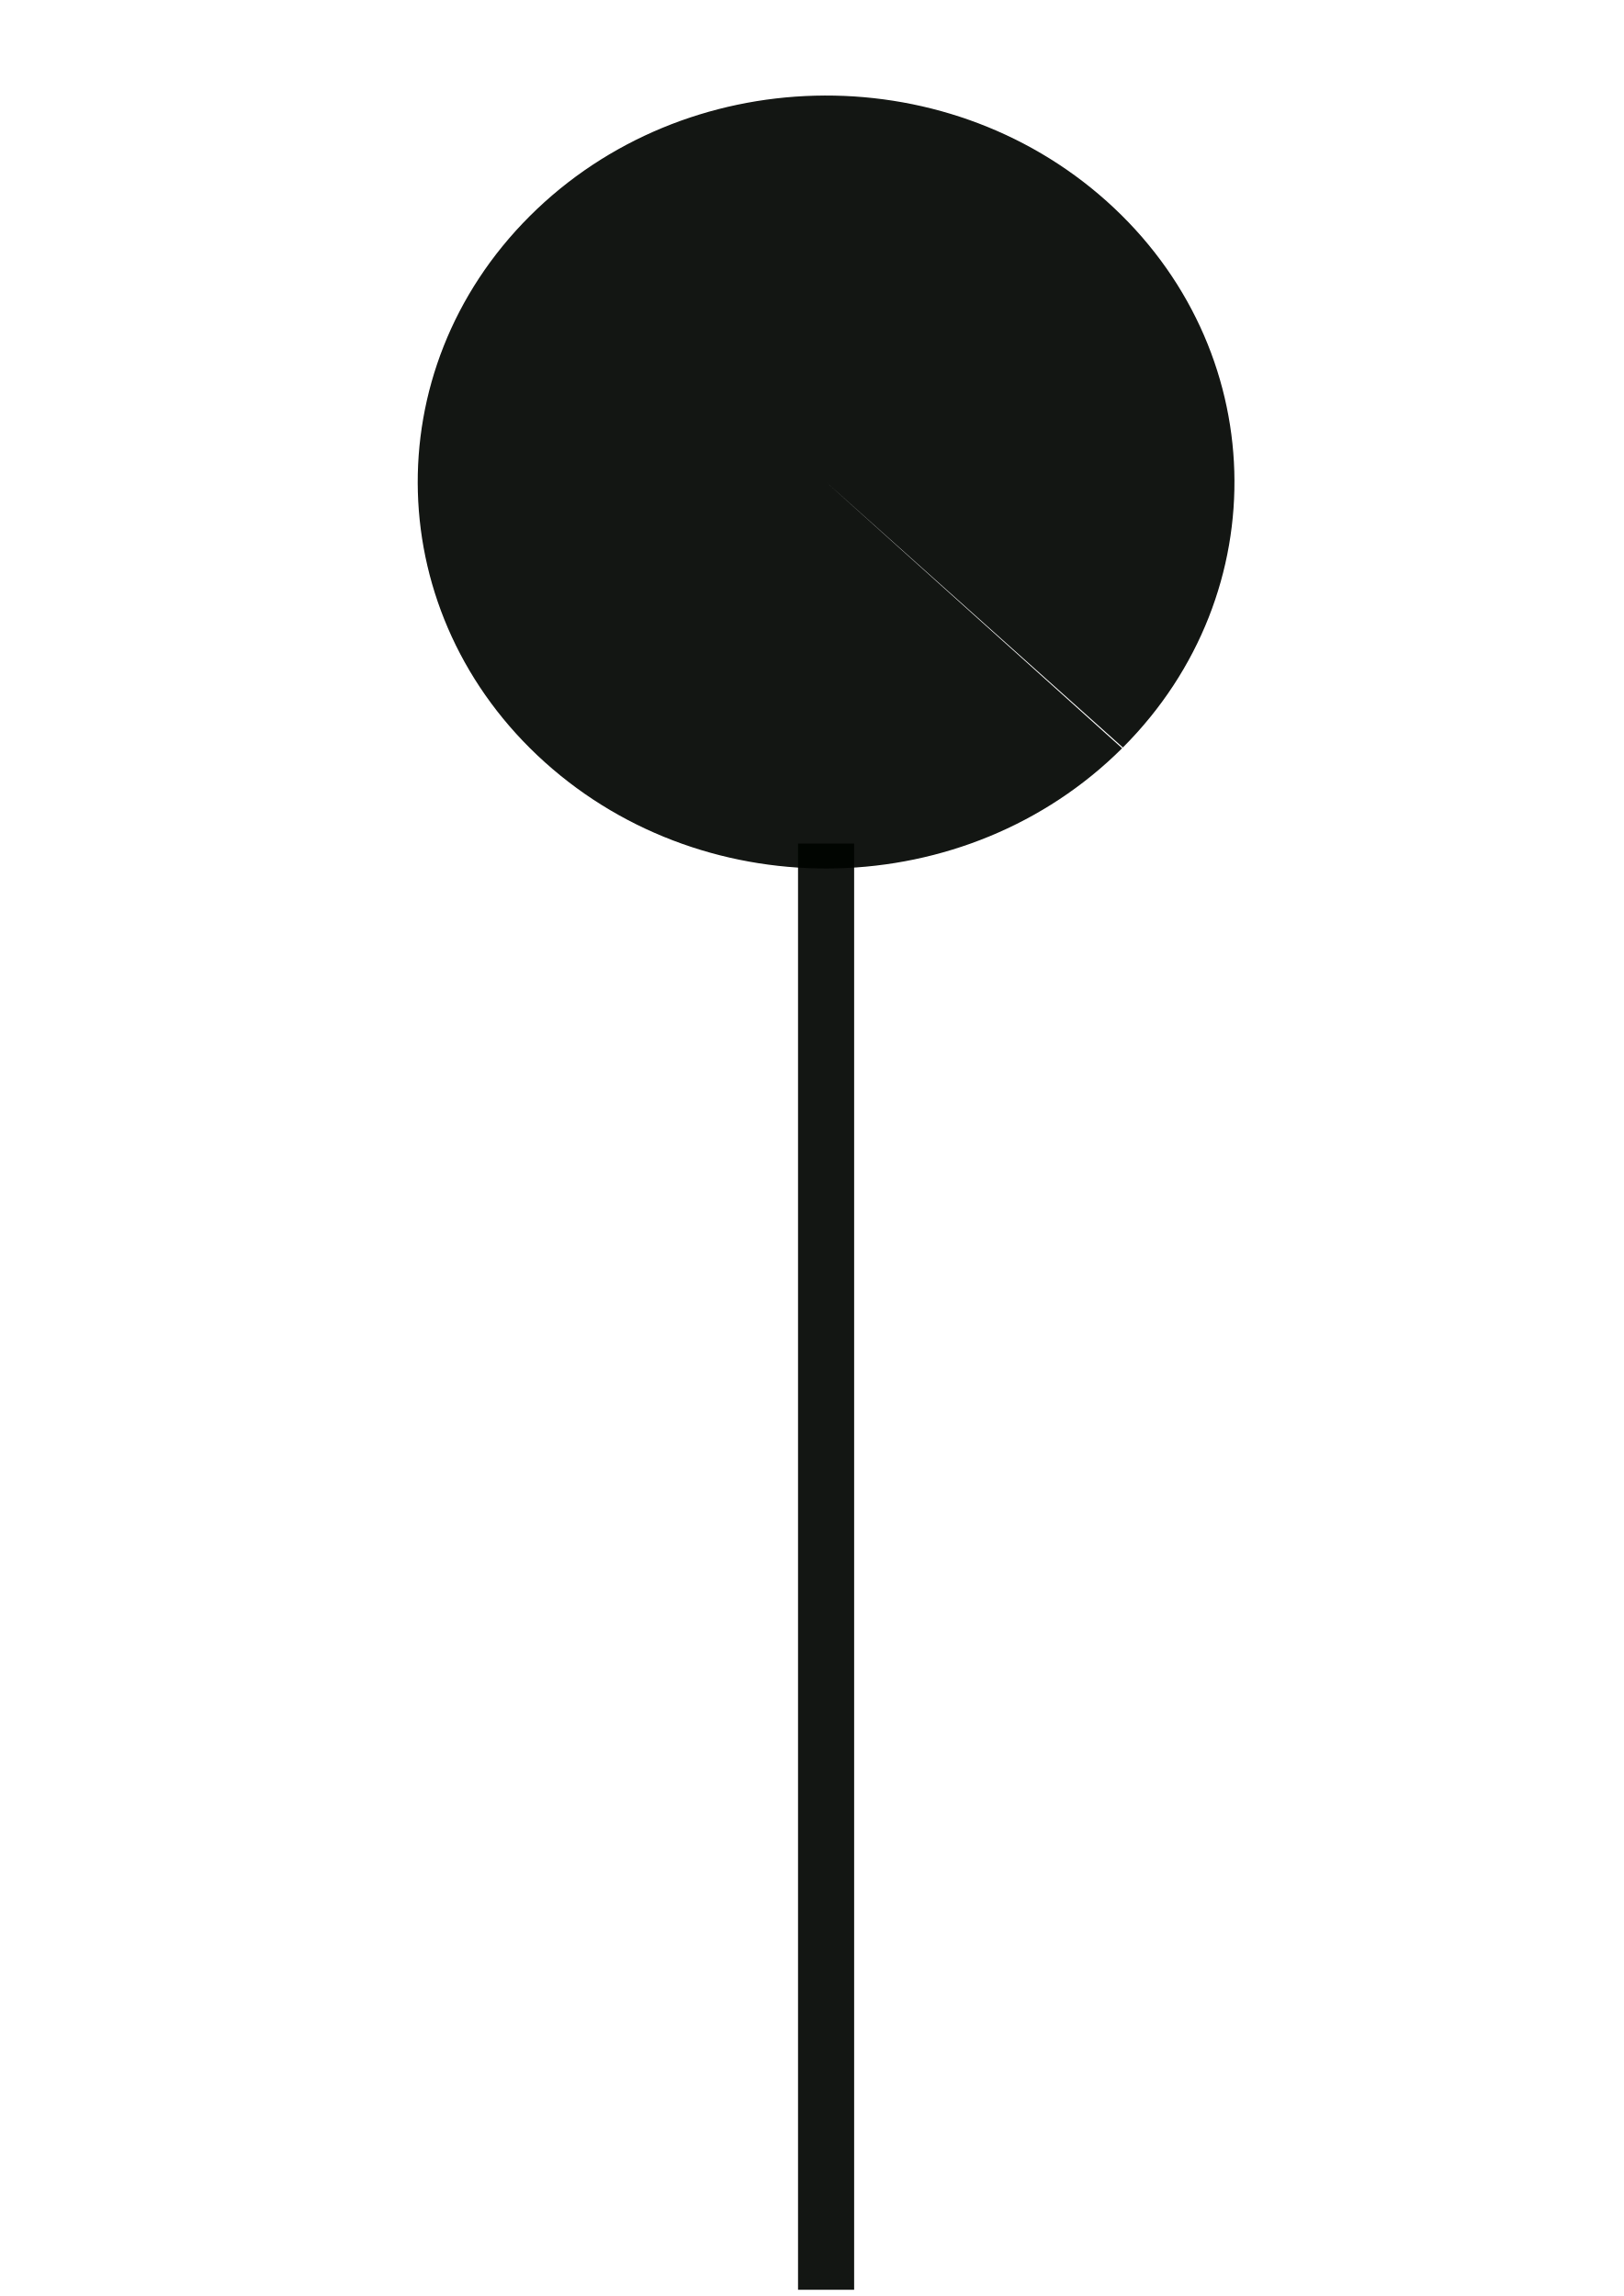
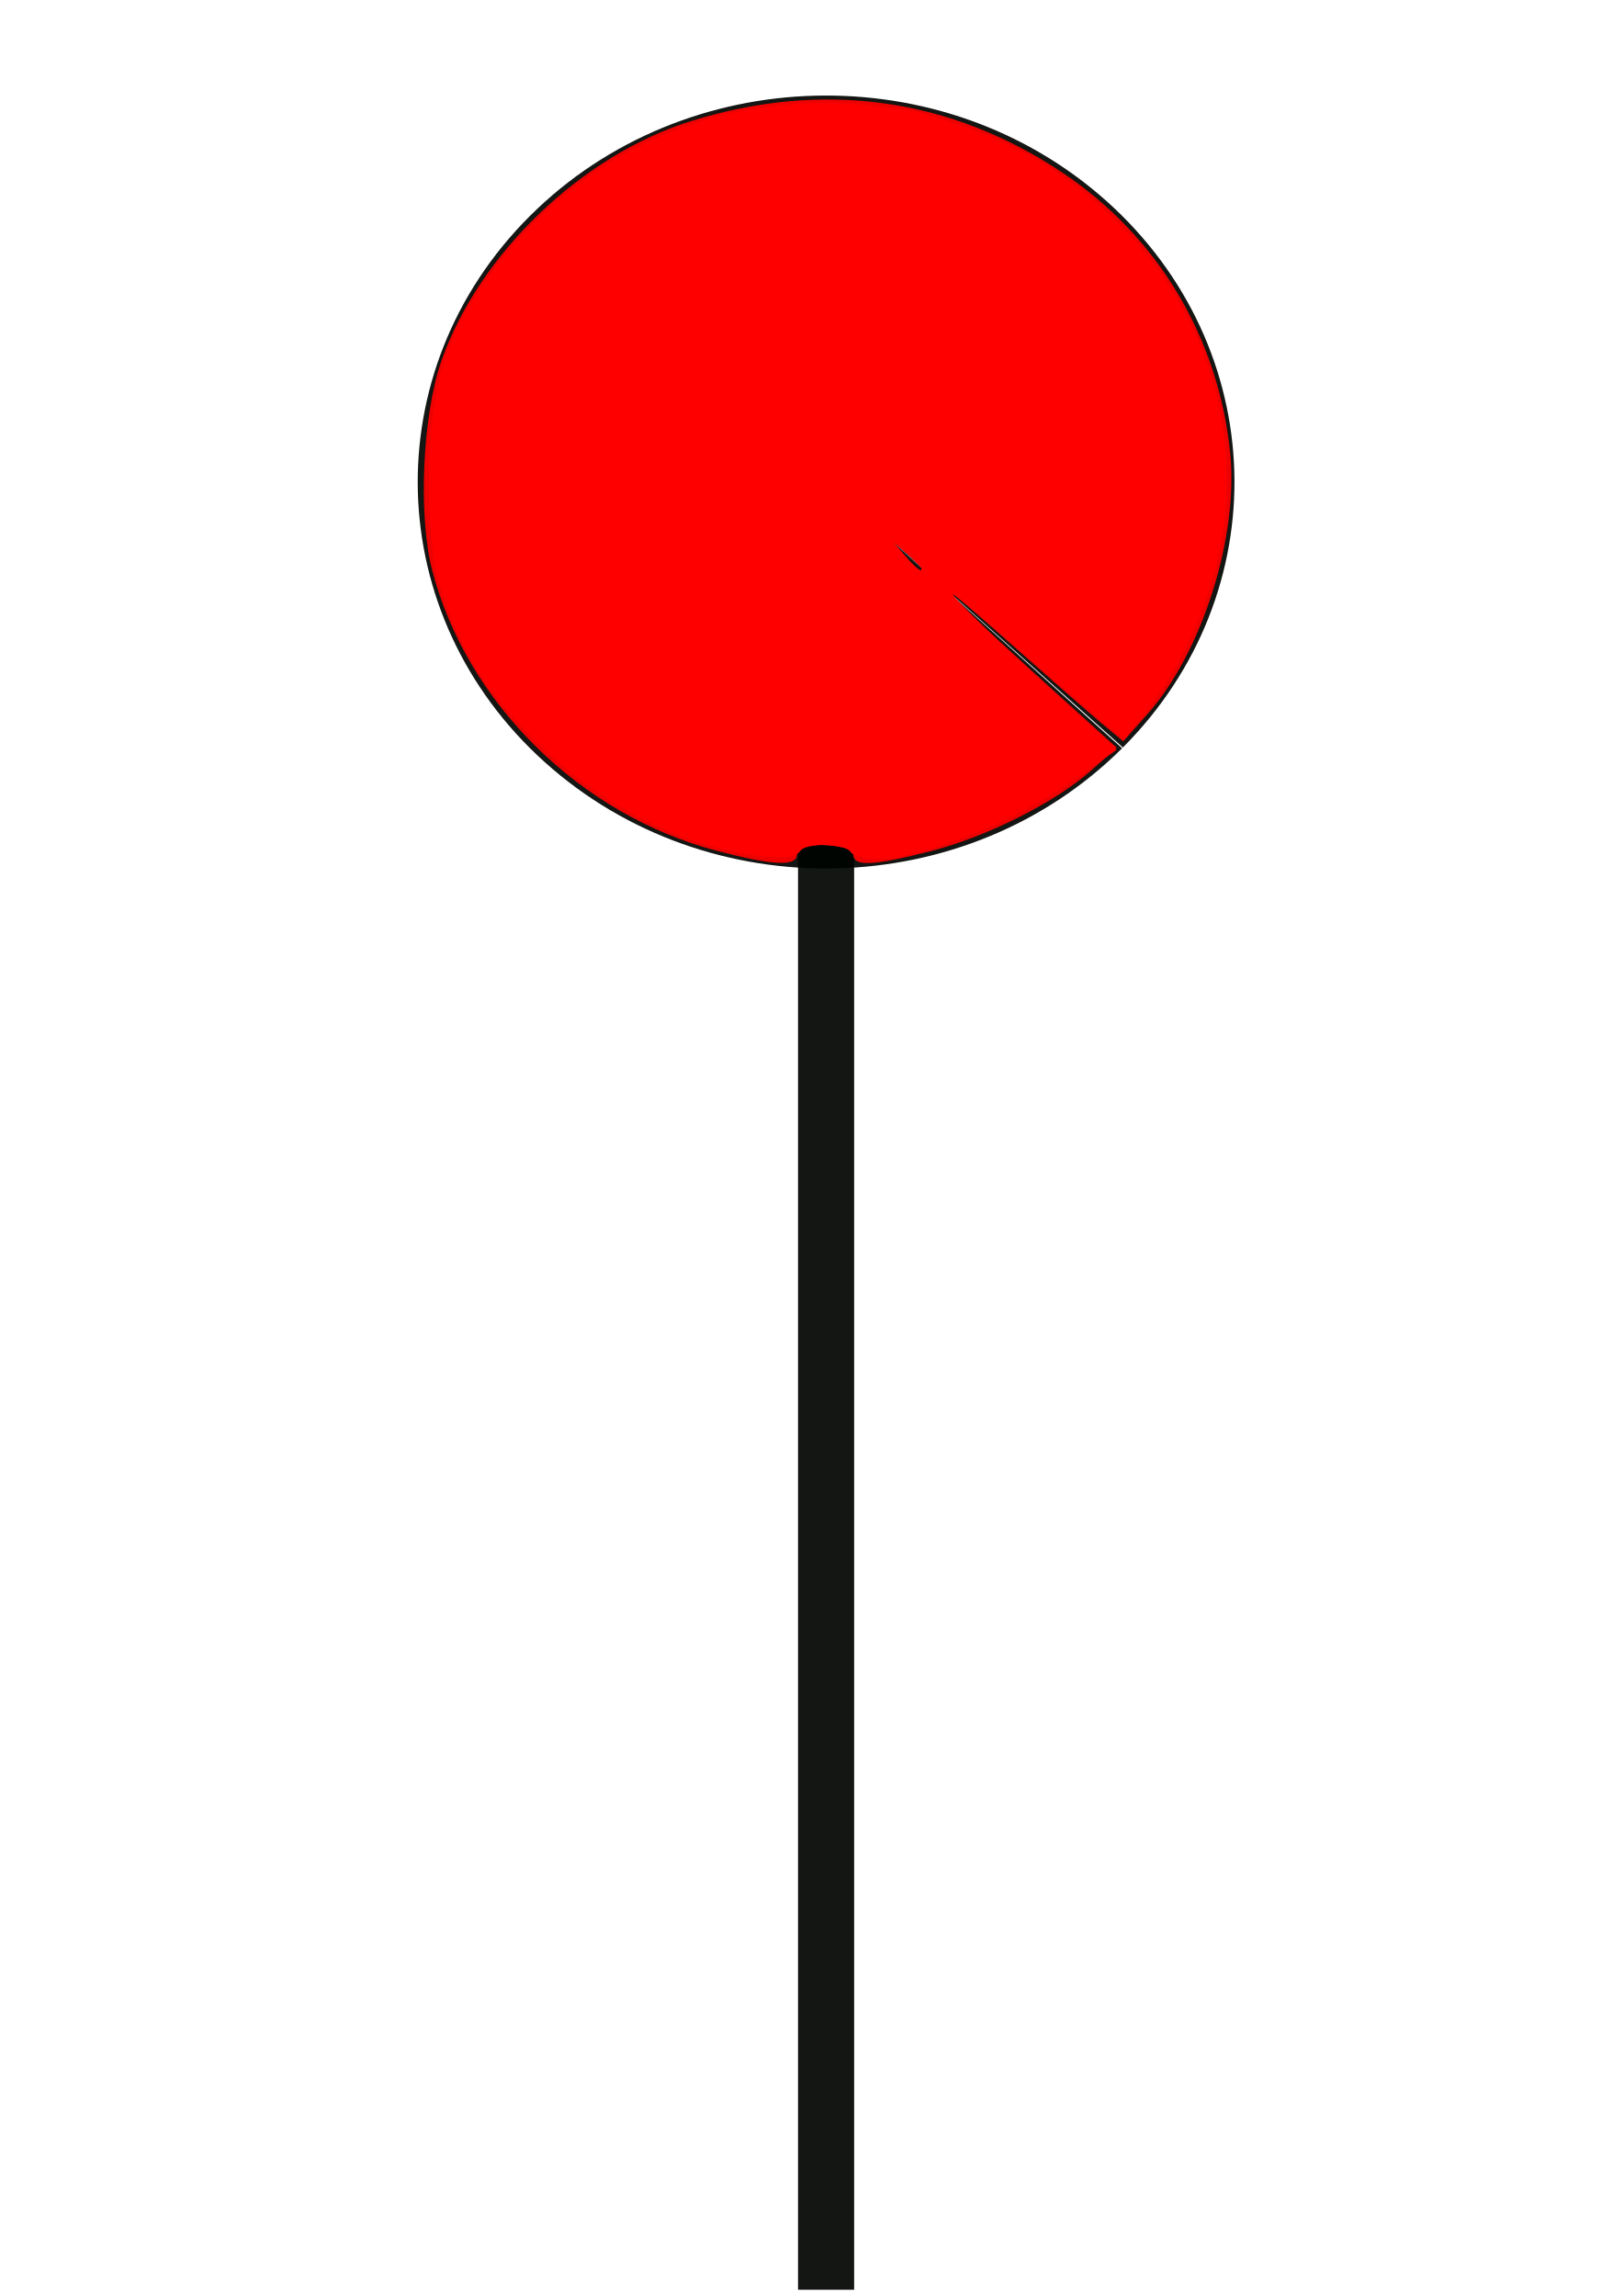
<svg xmlns="http://www.w3.org/2000/svg" width="210mm" height="297mm" viewBox="0 0 744.094 1052.362" id="svg4210" version="1.1">
  <defs id="defs4212" />
  <g id="layer1">
    <path style="fill:#000400;fill-opacity:0.923" id="path4758" d="m 514.23,342.961 a 187.143,177.143 0 0 1 -264.48,6.466 187.143,177.143 0 0 1 -7.014,-250.343 187.143,177.143 0 0 1 264.471,-6.812 187.143,177.143 0 0 1 7.379,250.334 L 378.571,220.934 Z" />
    <rect style="fill:#000400;fill-opacity:0.923" id="rect4760" width="25.714" height="662.857" x="365.714" y="386.648" ry="1.3446e-05" />
+     <path style="fill:#ff0000;fill-opacity:0.923" d="M 328.605,389.984 C 265.977,373.579 213.904,322.32 198.085,261.505 c -6.558,-25.213 -4.51,-71.379 4.275,-96.351 17.168,-48.798 64.352,-94.056 114.311,-109.641 60.429,-18.852 118.881,-10.718 170.35,23.707 43.63,29.181 71.356,75.553 76.727,128.327 3.92,38.509 -12.848,91.524 -37.863,119.712 l -11.132,12.544 -10.119,-8.435 c -5.566,-4.639 -26.017,-22.56 -45.448,-39.824 -19.431,-17.264 -33.457,-29.028 -31.169,-26.141 2.288,2.887 22.075,21.463 43.971,41.282 l 39.811,36.033 -11.751,10.428 c -16.568,14.703 -47.808,30.403 -73.646,37.011 C 399.792,396.962 391,397.297 391,391.505 c 0,-3.175 -3.333,-4.286 -12.857,-4.286 -9.524,0 -12.857,1.111 -12.857,4.286 0,5.754 -10.585,5.315 -36.681,-1.521 z m 93.824,-129.373 c 0,-0.492 -4.179,-4.67 -9.286,-9.286 l -9.286,-8.392 8.392,9.286 c 7.822,8.656 10.18,10.599 10.18,8.392 z" id="path4691" />
+     <path style="fill:#ff0000;fill-opacity:0.923" d="m 392.494,391.162 c -4.506,-4.506 -27.208,-5.412 -27.208,-1.086 0,5.116 -22.053,3.018 -45.225,-4.302 -42.43,-13.404 -83.101,-46.557 -104.5,-85.183 -14.571,-26.302 -18.846,-44.223 -18.846,-79.005 0,-46.808 8.841,-73.036 35.628,-105.691 61.645,-75.15 170.279,-90.774 252.25,-36.279 67.23,44.695 94.226,124.505 67.016,198.125 -7.788,21.071 -15.875,35.166 -31.349,54.634 l -5.233,6.584 -38.612,-33.726 c -21.237,-18.55 -41.107,-35.585 -44.156,-37.857 -10.893,-8.115 26.351,29.028 52.22,52.079 l 26.351,23.48 -6.344,5.198 c -35.11,28.769 -100.955,54.068 -111.993,43.031 z m 29.935,-130.551 c 0,-0.492 -4.179,-4.67 -9.286,-9.286 l -9.286,-8.392 8.392,9.286 c 7.822,8.656 10.18,10.599 10.18,8.392 z" id="path4693" />
+     <path style="fill:#ff0000;fill-opacity:0.923" d="M 318.971,385.573 C 264.468,368.024 216.123,319.099 200.902,266.085 193.991,242.015 196.131,183.645 204.727,161.762 223.039,115.142 268.101,73.348 318.143,56.571 c 20.026,-6.714 27.458,-7.675 60,-7.764 34.366,-0.093 38.984,0.556 61.765,8.685 78.194,27.902 126.267,95.515 121.691,171.156 -2.279,37.671 -16.195,72.664 -41.237,103.695 l -5.287,6.552 -37.23,-32.266 c -20.476,-17.746 -39.715,-34.134 -42.752,-36.416 -11.527,-8.663 18.549,21.309 46.568,46.406 l 29.233,26.185 -7.804,6.534 c -15.336,12.839 -45.306,29.101 -66.88,36.289 -22.525,7.506 -43.513,9.508 -46.639,4.451 -0.971,-1.571 -6.833,-2.857 -13.026,-2.857 -6.193,0 -11.26,1.286 -11.26,2.857 0,5.08 -23.708,2.775 -46.315,-4.504 z M 422.429,260.575 c 0,-0.512 -3.536,-4.048 -7.857,-7.857 l -7.857,-6.927 6.927,7.857 c 6.474,7.344 8.788,9.167 8.788,6.927 z" id="path4695" />
+     <path style="fill:#ff0000;fill-opacity:1" d="m 318.971,385.573 c -39.597,-12.749 -81.927,-46.771 -102.483,-82.37 -14.356,-24.86 -19.774,-47.164 -19.774,-81.398 0,-47.045 8.8,-73.203 35.628,-105.909 38.975,-47.514 93.857,-71.263 156.966,-67.926 121.764,6.44 202.499,120.994 162.177,230.111 -9.751,26.386 -33.085,61.908 -38.526,58.648 -1.863,-1.116 -18.173,-14.896 -36.245,-30.621 -18.071,-15.725 -35.429,-30.481 -38.571,-32.789 -8.013,-5.886 21.07,22.614 49.626,48.631 l 23.912,21.786 -20.678,14.522 c -11.373,7.987 -31.133,18.56 -43.912,23.495 -25.112,9.699 -53.967,14.073 -57.296,8.686 -2.462,-3.984 -20.666,-4.269 -23.08,-0.361 -3.045,4.928 -24.835,2.872 -47.743,-4.504 z M 422.429,260.519 c 0,-0.542 -2.893,-3.435 -6.429,-6.429 l -6.429,-5.443 5.443,6.429 c 5.115,6.041 7.414,7.729 7.414,5.443 z" id="path4697" />
  </g>
</svg>
